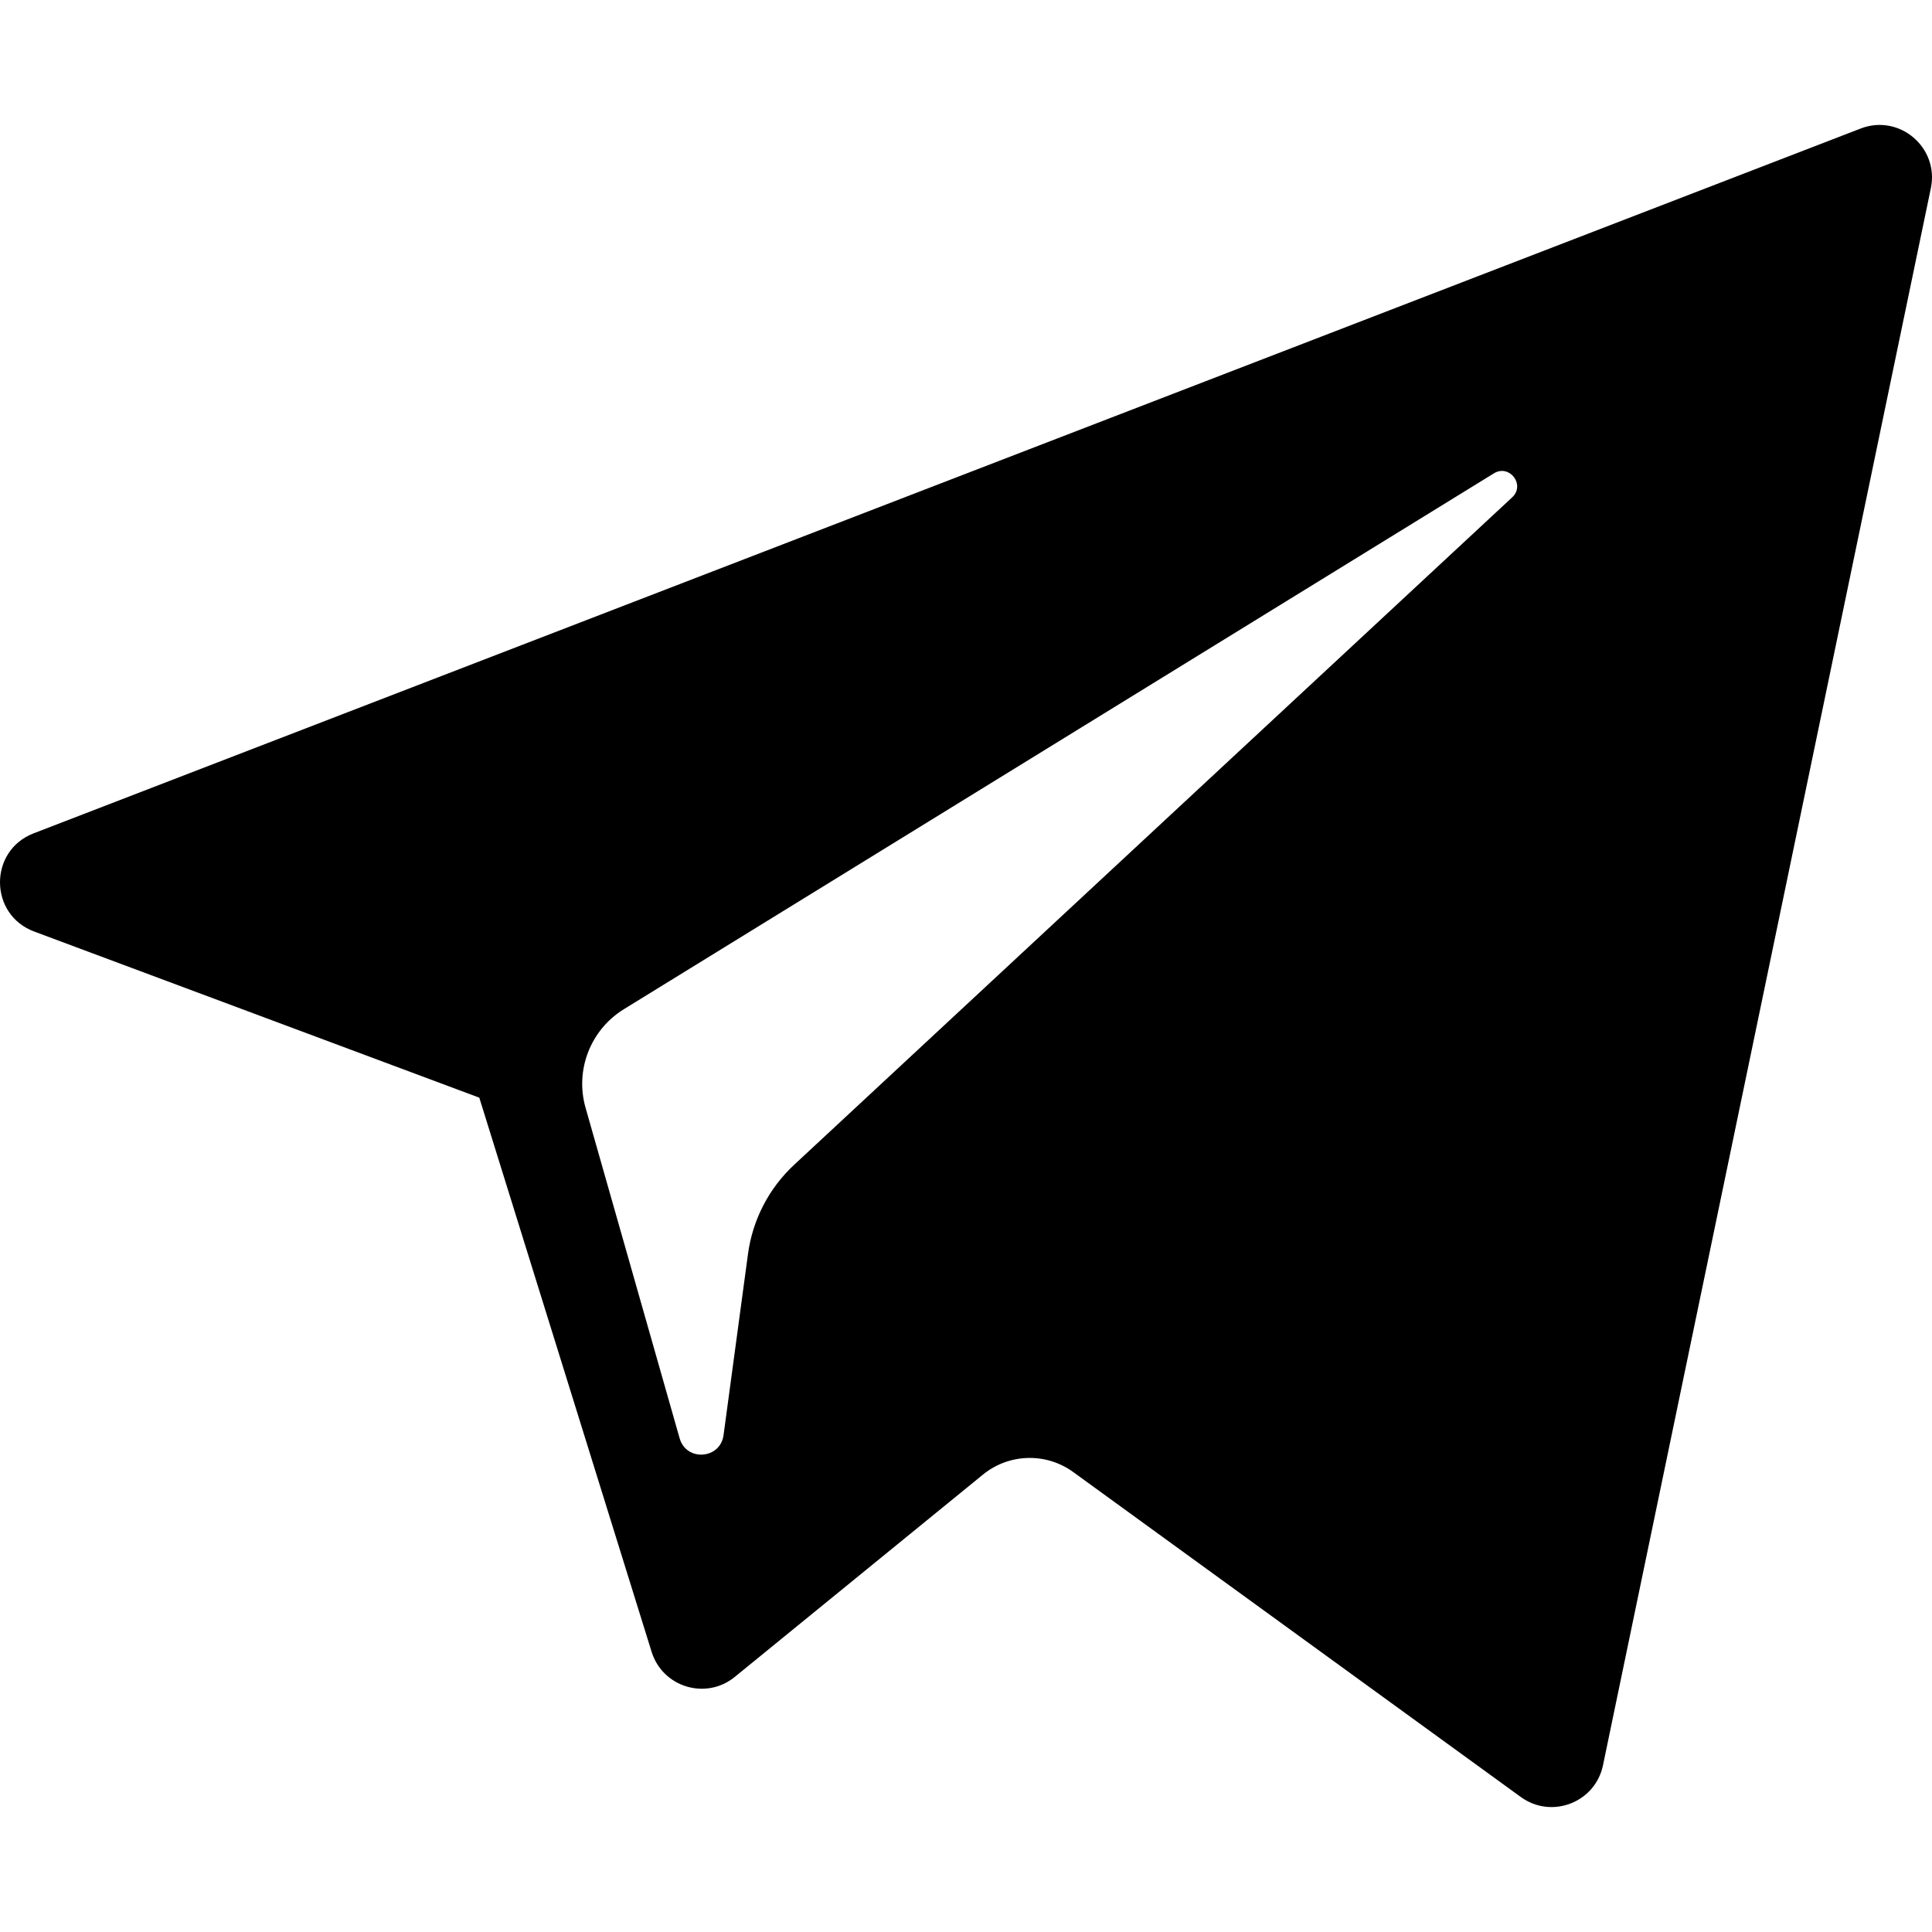
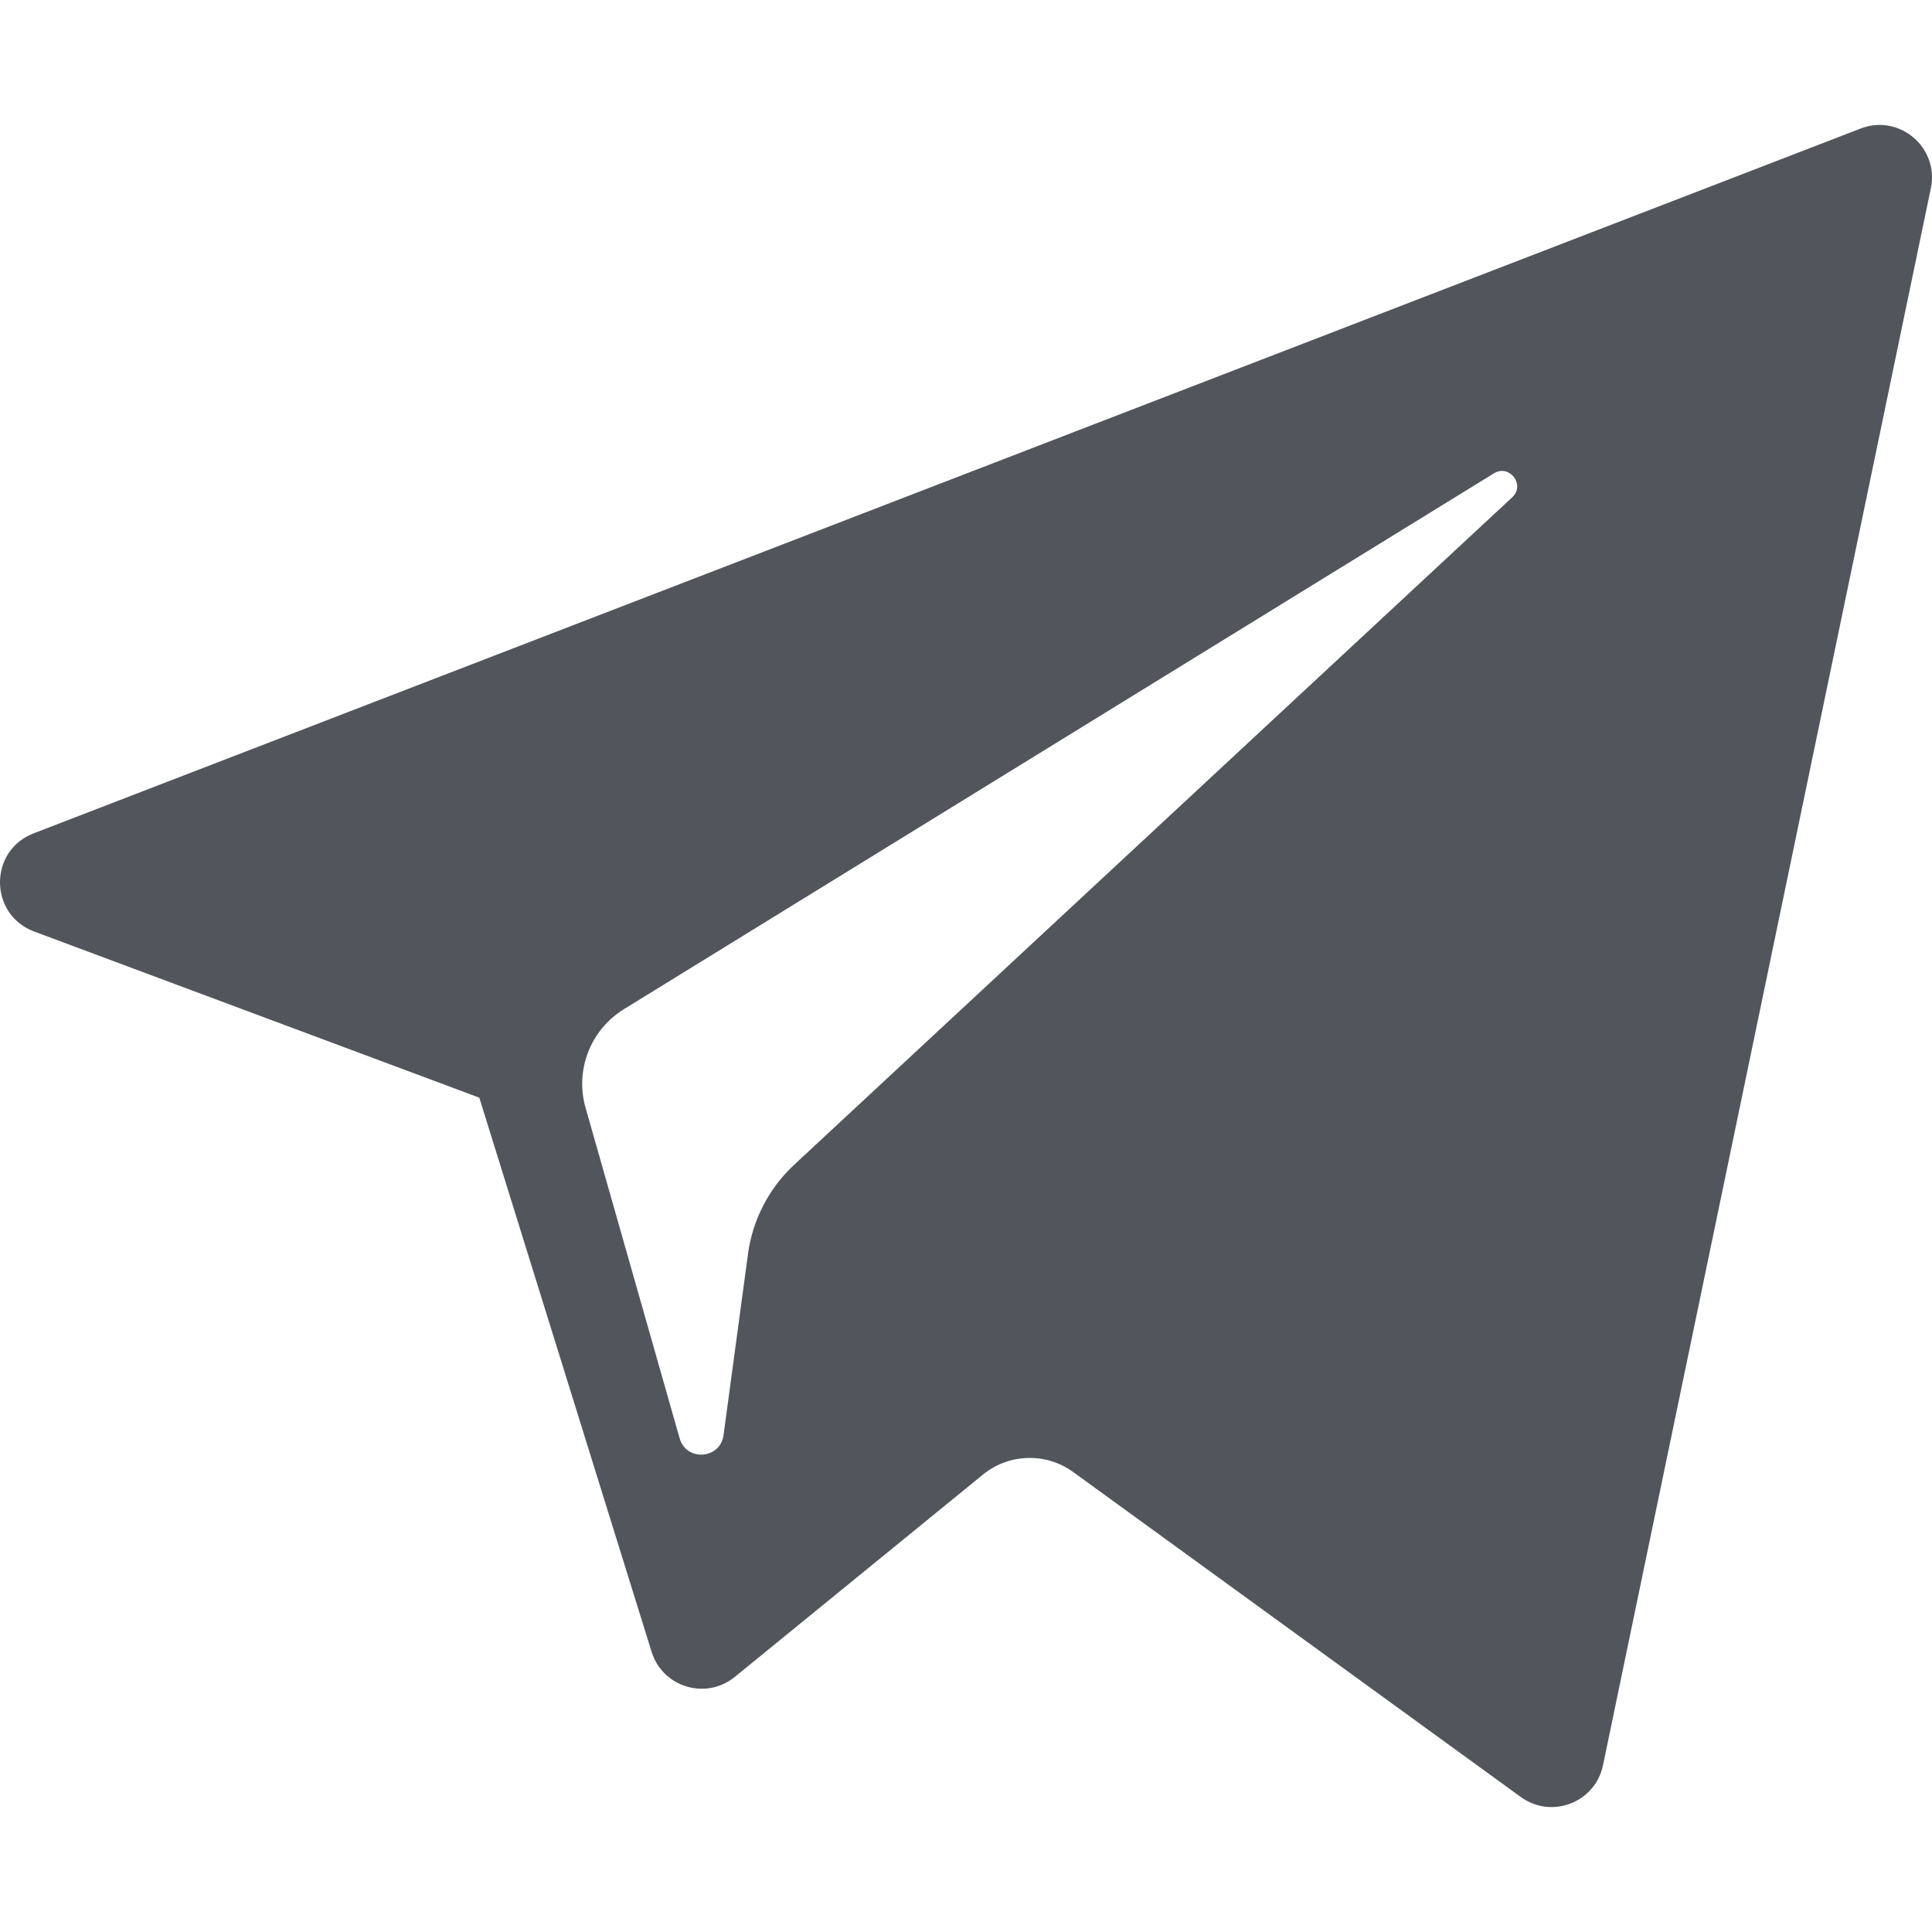
<svg xmlns="http://www.w3.org/2000/svg" version="1.1" id="Layer_1" x="0px" y="0px" viewBox="0 0 300 300" style="enable-background:new 0 0 300 300;" xml:space="preserve">
  <g id="XMLID_496_">
-     <path id="XMLID_497_" d="M5.299,144.645l69.126,25.8l26.756,86.047c1.712,5.511,8.451,7.548,12.924,3.891l38.532-31.412   c4.039-3.291,9.792-3.455,14.013-0.391l69.498,50.457c4.785,3.478,11.564,0.856,12.764-4.926L299.823,29.22   c1.31-6.316-4.896-11.585-10.91-9.259L5.218,129.402C-1.783,132.102-1.722,142.014,5.299,144.645z M96.869,156.711l135.098-83.207   c2.428-1.491,4.926,1.792,2.841,3.726L123.313,180.87c-3.919,3.648-6.447,8.53-7.163,13.829l-3.798,28.146   c-0.503,3.758-5.782,4.131-6.819,0.494l-14.607-51.325C89.253,166.16,91.691,159.907,96.869,156.711z" />
+     <path style="fill:#53555D;" id="XMLID_497_" d="M5.299,144.645l69.126,25.8l26.756,86.047c1.712,5.511,8.451,7.548,12.924,3.891l38.532-31.412   c4.039-3.291,9.792-3.455,14.013-0.391l69.498,50.457c4.785,3.478,11.564,0.856,12.764-4.926L299.823,29.22   c1.31-6.316-4.896-11.585-10.91-9.259L5.218,129.402C-1.783,132.102-1.722,142.014,5.299,144.645z M96.869,156.711l135.098-83.207   c2.428-1.491,4.926,1.792,2.841,3.726L123.313,180.87c-3.919,3.648-6.447,8.53-7.163,13.829l-3.798,28.146   c-0.503,3.758-5.782,4.131-6.819,0.494l-14.607-51.325C89.253,166.16,91.691,159.907,96.869,156.711z" />
  </g>
  <g>
</g>
  <g>
</g>
  <g>
</g>
  <g>
</g>
  <g>
</g>
  <g>
</g>
  <g>
</g>
  <g>
</g>
  <g>
</g>
  <g>
</g>
  <g>
</g>
  <g>
</g>
  <g>
</g>
  <g>
</g>
  <g>
</g>
</svg>
